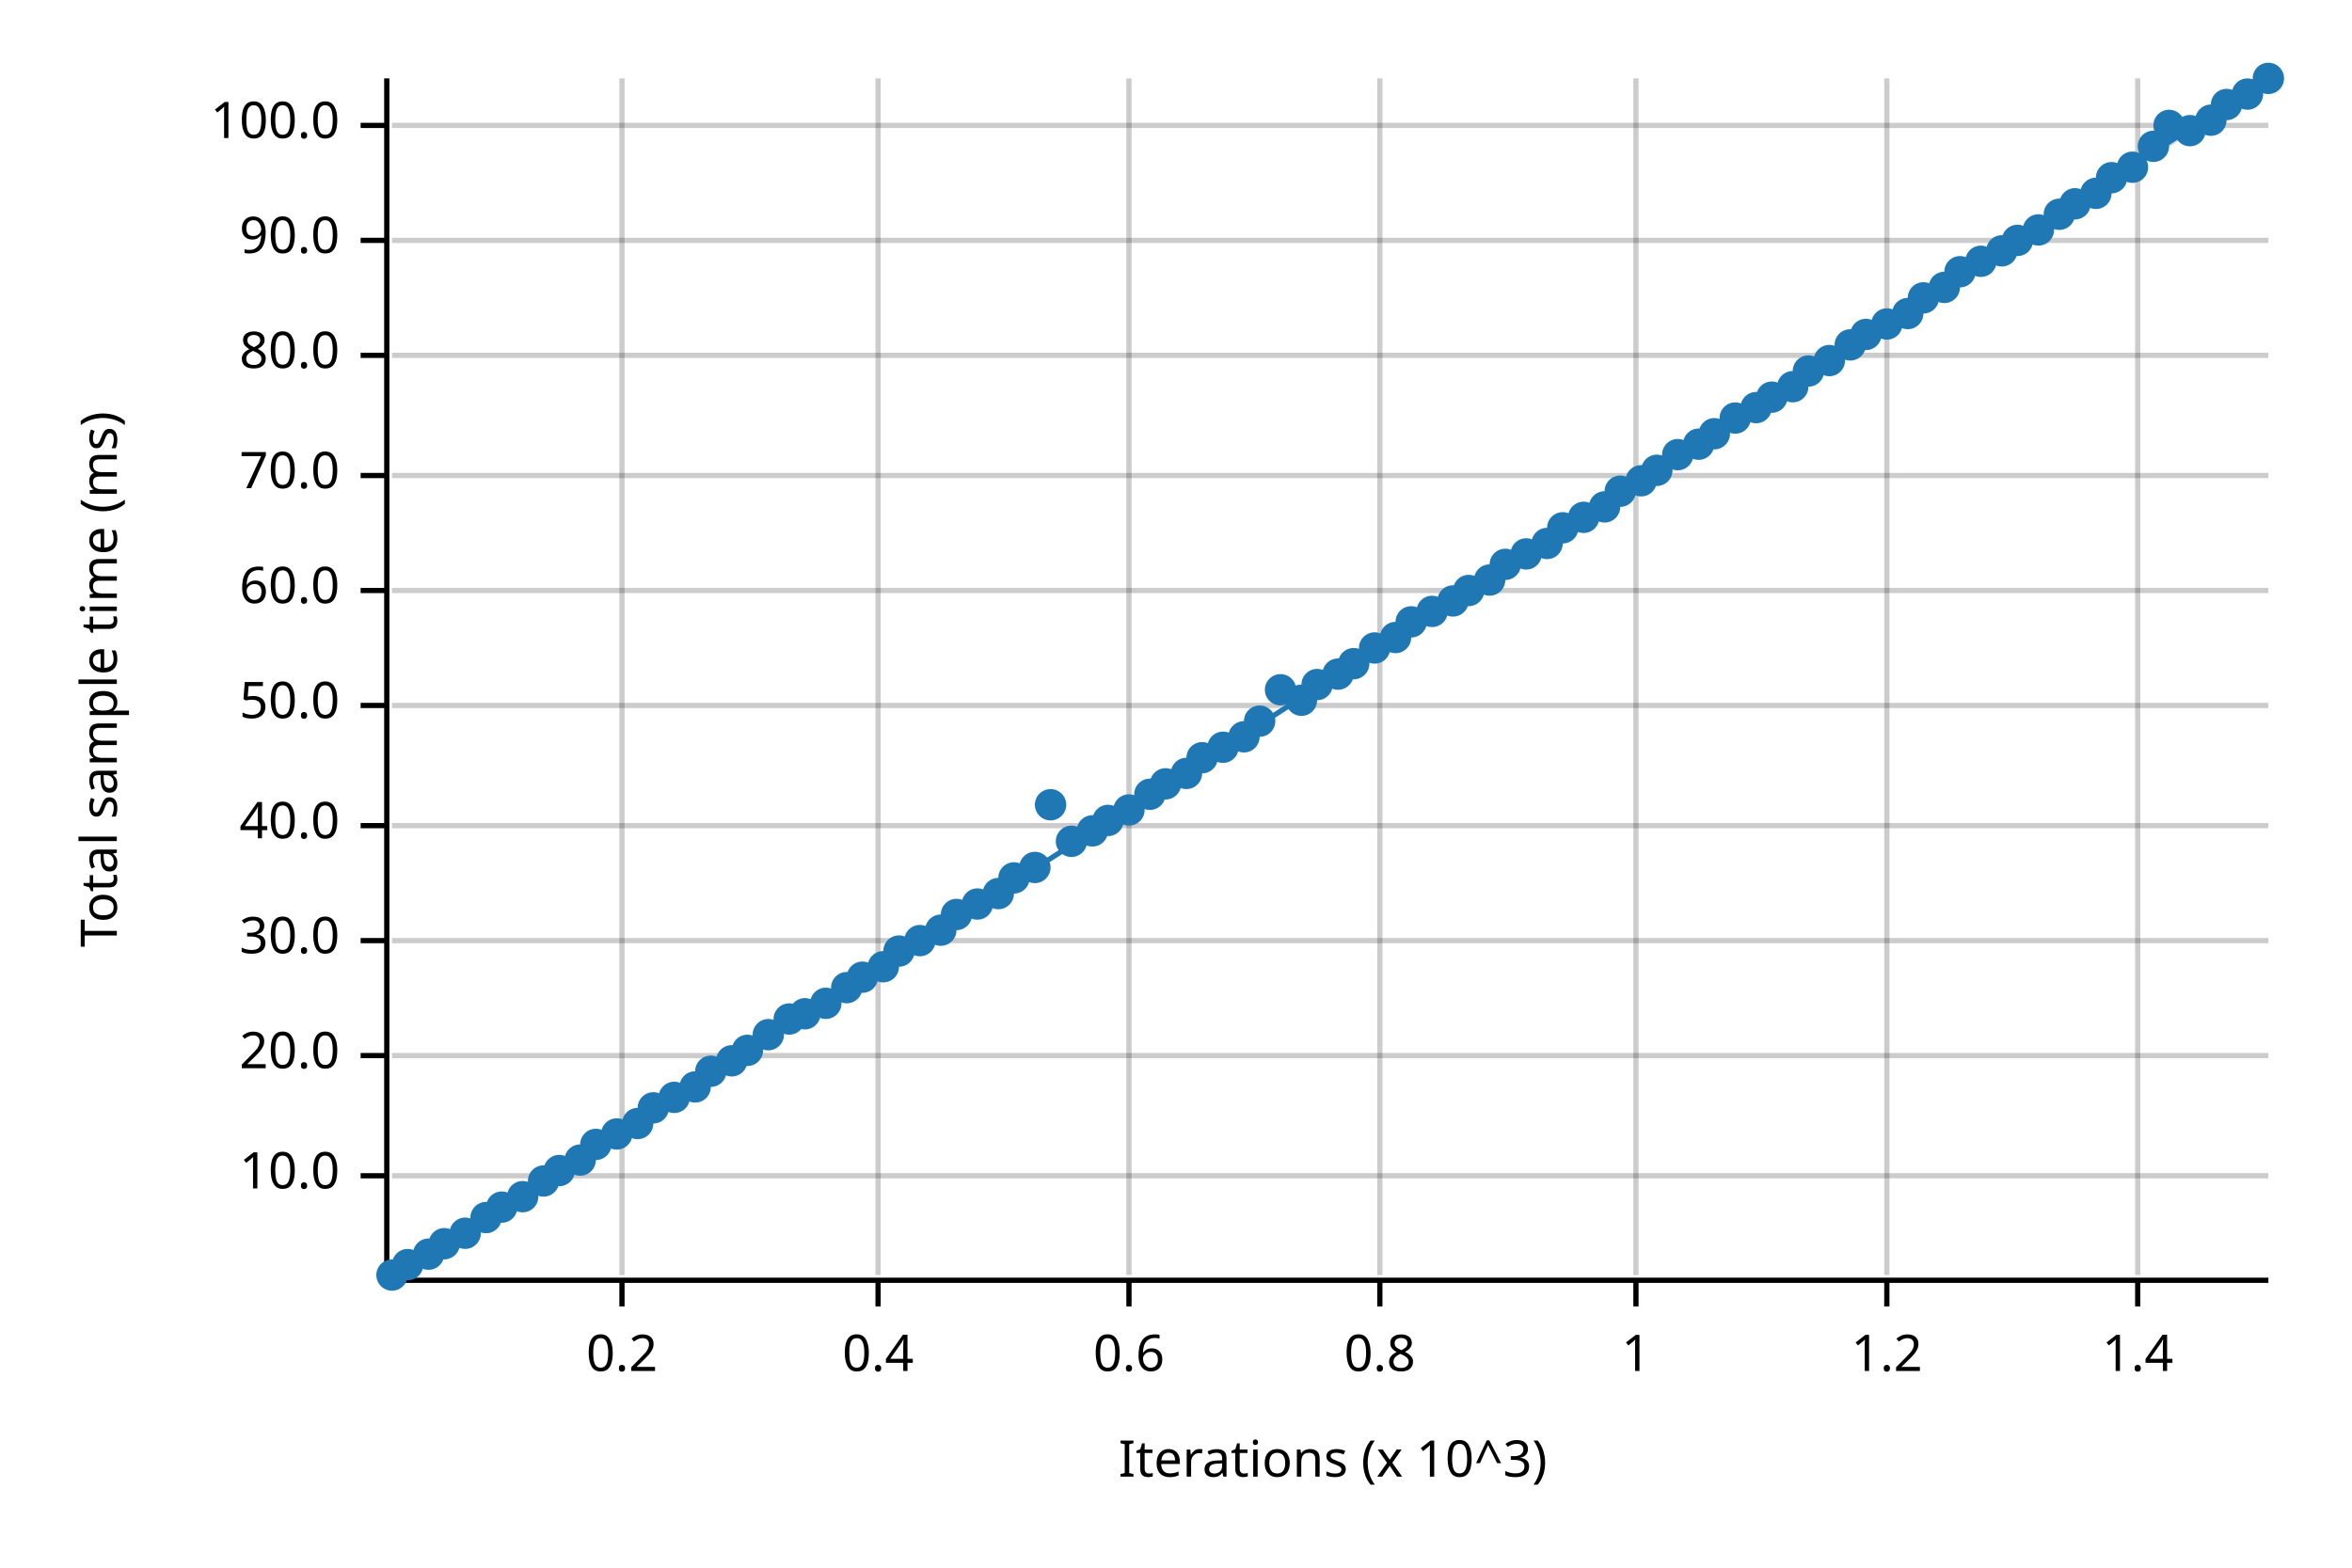
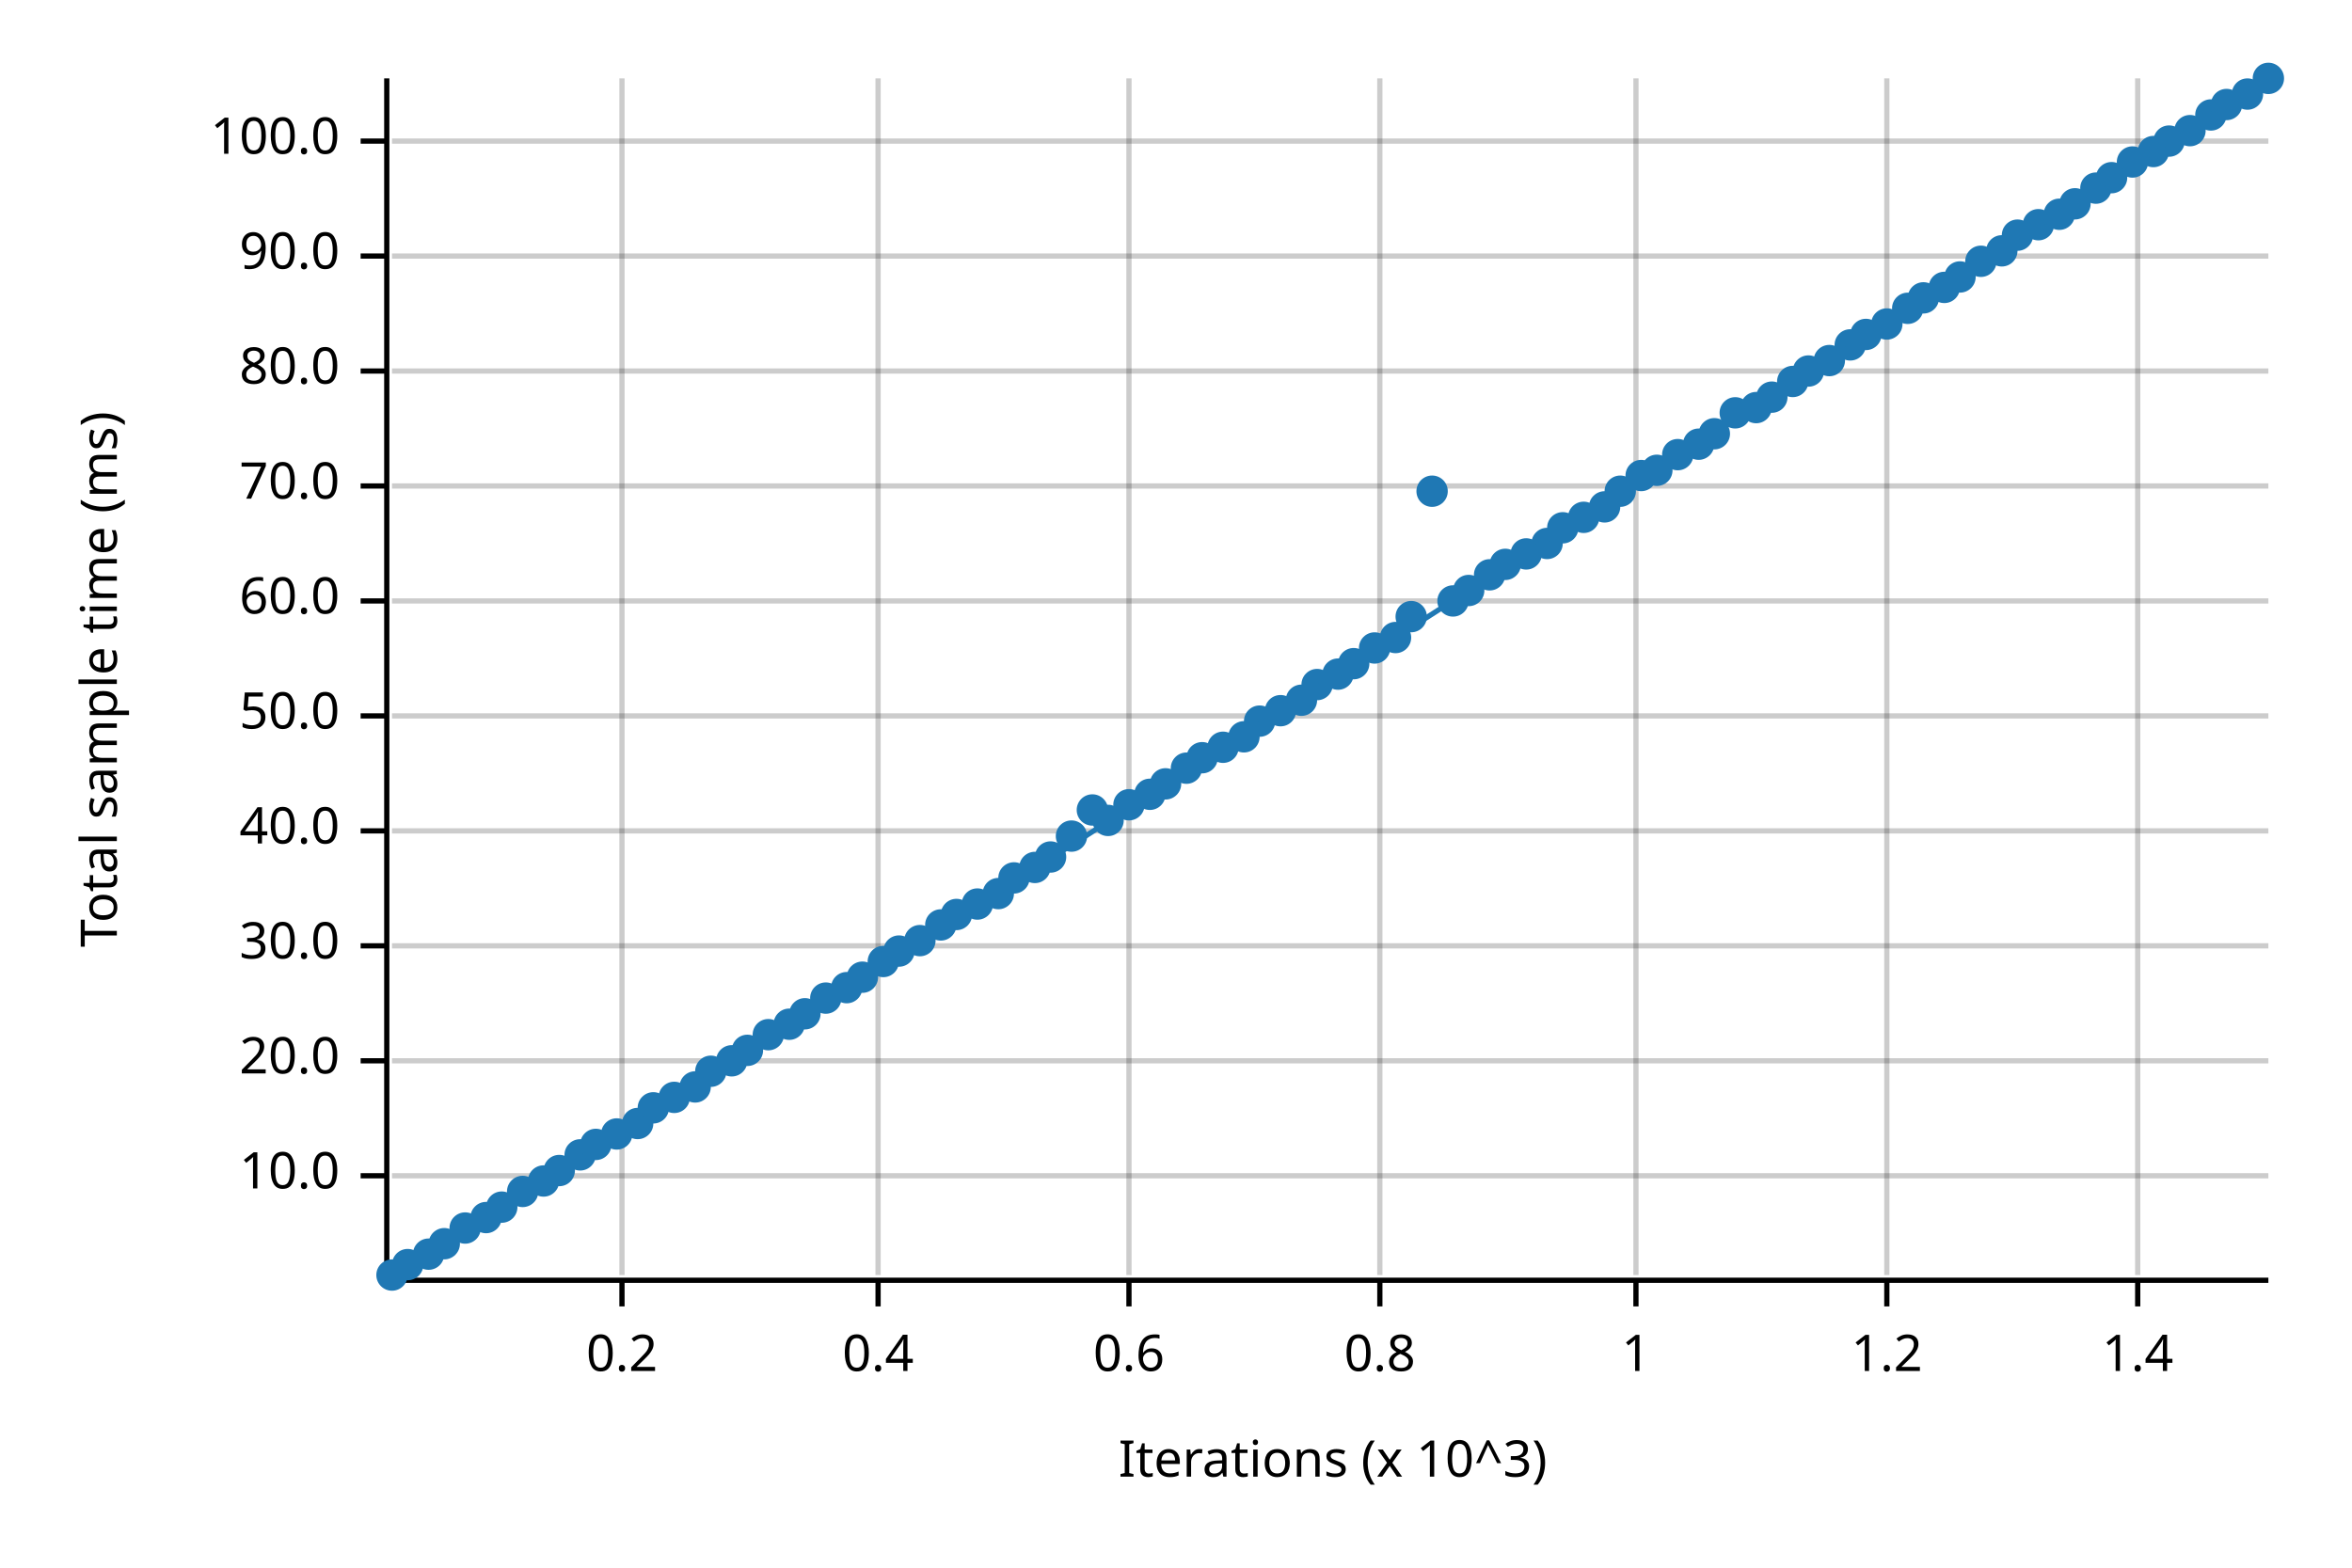
<svg xmlns="http://www.w3.org/2000/svg" width="450" height="300" viewBox="0 0 450 300">
  <text x="15" y="130" dy="0.76em" text-anchor="middle" font-family="sans-serif" font-size="9.677" opacity="1" fill="#000000" transform="rotate(270, 15, 130)">
Total sample time (ms)
</text>
  <text x="255" y="285" dy="-0.5ex" text-anchor="middle" font-family="sans-serif" font-size="9.677" opacity="1" fill="#000000">
Iterations (x 10^3)
</text>
  <line opacity="0.2" stroke="#000000" stroke-width="1" x1="119" y1="244" x2="119" y2="15" />
  <line opacity="0.2" stroke="#000000" stroke-width="1" x1="168" y1="244" x2="168" y2="15" />
  <line opacity="0.2" stroke="#000000" stroke-width="1" x1="216" y1="244" x2="216" y2="15" />
  <line opacity="0.2" stroke="#000000" stroke-width="1" x1="264" y1="244" x2="264" y2="15" />
  <line opacity="0.2" stroke="#000000" stroke-width="1" x1="313" y1="244" x2="313" y2="15" />
  <line opacity="0.2" stroke="#000000" stroke-width="1" x1="361" y1="244" x2="361" y2="15" />
  <line opacity="0.2" stroke="#000000" stroke-width="1" x1="409" y1="244" x2="409" y2="15" />
  <line opacity="0.2" stroke="#000000" stroke-width="1" x1="75" y1="225" x2="434" y2="225" />
-   <line opacity="0.2" stroke="#000000" stroke-width="1" x1="75" y1="202" x2="434" y2="202" />
-   <line opacity="0.2" stroke="#000000" stroke-width="1" x1="75" y1="180" x2="434" y2="180" />
-   <line opacity="0.2" stroke="#000000" stroke-width="1" x1="75" y1="158" x2="434" y2="158" />
-   <line opacity="0.2" stroke="#000000" stroke-width="1" x1="75" y1="135" x2="434" y2="135" />
-   <line opacity="0.2" stroke="#000000" stroke-width="1" x1="75" y1="113" x2="434" y2="113" />
-   <line opacity="0.2" stroke="#000000" stroke-width="1" x1="75" y1="91" x2="434" y2="91" />
-   <line opacity="0.2" stroke="#000000" stroke-width="1" x1="75" y1="68" x2="434" y2="68" />
-   <line opacity="0.2" stroke="#000000" stroke-width="1" x1="75" y1="46" x2="434" y2="46" />
-   <line opacity="0.2" stroke="#000000" stroke-width="1" x1="75" y1="24" x2="434" y2="24" />
+   <line opacity="0.2" stroke="#000000" stroke-width="1" x1="75" y1="203" x2="434" y2="203" />
+   <line opacity="0.2" stroke="#000000" stroke-width="1" x1="75" y1="181" x2="434" y2="181" />
+   <line opacity="0.2" stroke="#000000" stroke-width="1" x1="75" y1="159" x2="434" y2="159" />
+   <line opacity="0.2" stroke="#000000" stroke-width="1" x1="75" y1="137" x2="434" y2="137" />
+   <line opacity="0.2" stroke="#000000" stroke-width="1" x1="75" y1="115" x2="434" y2="115" />
+   <line opacity="0.2" stroke="#000000" stroke-width="1" x1="75" y1="93" x2="434" y2="93" />
+   <line opacity="0.2" stroke="#000000" stroke-width="1" x1="75" y1="71" x2="434" y2="71" />
+   <line opacity="0.2" stroke="#000000" stroke-width="1" x1="75" y1="49" x2="434" y2="49" />
+   <line opacity="0.2" stroke="#000000" stroke-width="1" x1="75" y1="27" x2="434" y2="27" />
  <polyline fill="none" opacity="1" stroke="#000000" stroke-width="1" points="74,15 74,244 " />
  <text x="65" y="225" dy="0.5ex" text-anchor="end" font-family="sans-serif" font-size="9.677" opacity="1" fill="#000000">
10.0
</text>
  <polyline fill="none" opacity="1" stroke="#000000" stroke-width="1" points="69,225 74,225 " />
-   <text x="65" y="202" dy="0.5ex" text-anchor="end" font-family="sans-serif" font-size="9.677" opacity="1" fill="#000000">
+   <text x="65" y="203" dy="0.5ex" text-anchor="end" font-family="sans-serif" font-size="9.677" opacity="1" fill="#000000">
20.0
</text>
-   <polyline fill="none" opacity="1" stroke="#000000" stroke-width="1" points="69,202 74,202 " />
-   <text x="65" y="180" dy="0.5ex" text-anchor="end" font-family="sans-serif" font-size="9.677" opacity="1" fill="#000000">
+   <polyline fill="none" opacity="1" stroke="#000000" stroke-width="1" points="69,203 74,203 " />
+   <text x="65" y="181" dy="0.5ex" text-anchor="end" font-family="sans-serif" font-size="9.677" opacity="1" fill="#000000">
30.0
</text>
-   <polyline fill="none" opacity="1" stroke="#000000" stroke-width="1" points="69,180 74,180 " />
-   <text x="65" y="158" dy="0.5ex" text-anchor="end" font-family="sans-serif" font-size="9.677" opacity="1" fill="#000000">
+   <polyline fill="none" opacity="1" stroke="#000000" stroke-width="1" points="69,181 74,181 " />
+   <text x="65" y="159" dy="0.5ex" text-anchor="end" font-family="sans-serif" font-size="9.677" opacity="1" fill="#000000">
40.0
</text>
-   <polyline fill="none" opacity="1" stroke="#000000" stroke-width="1" points="69,158 74,158 " />
-   <text x="65" y="135" dy="0.5ex" text-anchor="end" font-family="sans-serif" font-size="9.677" opacity="1" fill="#000000">
+   <polyline fill="none" opacity="1" stroke="#000000" stroke-width="1" points="69,159 74,159 " />
+   <text x="65" y="137" dy="0.5ex" text-anchor="end" font-family="sans-serif" font-size="9.677" opacity="1" fill="#000000">
50.0
</text>
-   <polyline fill="none" opacity="1" stroke="#000000" stroke-width="1" points="69,135 74,135 " />
-   <text x="65" y="113" dy="0.5ex" text-anchor="end" font-family="sans-serif" font-size="9.677" opacity="1" fill="#000000">
+   <polyline fill="none" opacity="1" stroke="#000000" stroke-width="1" points="69,137 74,137 " />
+   <text x="65" y="115" dy="0.5ex" text-anchor="end" font-family="sans-serif" font-size="9.677" opacity="1" fill="#000000">
60.0
</text>
-   <polyline fill="none" opacity="1" stroke="#000000" stroke-width="1" points="69,113 74,113 " />
-   <text x="65" y="91" dy="0.5ex" text-anchor="end" font-family="sans-serif" font-size="9.677" opacity="1" fill="#000000">
+   <polyline fill="none" opacity="1" stroke="#000000" stroke-width="1" points="69,115 74,115 " />
+   <text x="65" y="93" dy="0.5ex" text-anchor="end" font-family="sans-serif" font-size="9.677" opacity="1" fill="#000000">
70.0
</text>
-   <polyline fill="none" opacity="1" stroke="#000000" stroke-width="1" points="69,91 74,91 " />
-   <text x="65" y="68" dy="0.5ex" text-anchor="end" font-family="sans-serif" font-size="9.677" opacity="1" fill="#000000">
+   <polyline fill="none" opacity="1" stroke="#000000" stroke-width="1" points="69,93 74,93 " />
+   <text x="65" y="71" dy="0.5ex" text-anchor="end" font-family="sans-serif" font-size="9.677" opacity="1" fill="#000000">
80.0
</text>
-   <polyline fill="none" opacity="1" stroke="#000000" stroke-width="1" points="69,68 74,68 " />
-   <text x="65" y="46" dy="0.5ex" text-anchor="end" font-family="sans-serif" font-size="9.677" opacity="1" fill="#000000">
+   <polyline fill="none" opacity="1" stroke="#000000" stroke-width="1" points="69,71 74,71 " />
+   <text x="65" y="49" dy="0.5ex" text-anchor="end" font-family="sans-serif" font-size="9.677" opacity="1" fill="#000000">
90.0
</text>
-   <polyline fill="none" opacity="1" stroke="#000000" stroke-width="1" points="69,46 74,46 " />
-   <text x="65" y="24" dy="0.5ex" text-anchor="end" font-family="sans-serif" font-size="9.677" opacity="1" fill="#000000">
+   <polyline fill="none" opacity="1" stroke="#000000" stroke-width="1" points="69,49 74,49 " />
+   <text x="65" y="27" dy="0.5ex" text-anchor="end" font-family="sans-serif" font-size="9.677" opacity="1" fill="#000000">
100.0
</text>
-   <polyline fill="none" opacity="1" stroke="#000000" stroke-width="1" points="69,24 74,24 " />
+   <polyline fill="none" opacity="1" stroke="#000000" stroke-width="1" points="69,27 74,27 " />
  <polyline fill="none" opacity="1" stroke="#000000" stroke-width="1" points="75,245 434,245 " />
  <text x="119" y="255" dy="0.76em" text-anchor="middle" font-family="sans-serif" font-size="9.677" opacity="1" fill="#000000">
0.2
</text>
  <polyline fill="none" opacity="1" stroke="#000000" stroke-width="1" points="119,245 119,250 " />
  <text x="168" y="255" dy="0.76em" text-anchor="middle" font-family="sans-serif" font-size="9.677" opacity="1" fill="#000000">
0.4
</text>
  <polyline fill="none" opacity="1" stroke="#000000" stroke-width="1" points="168,245 168,250 " />
  <text x="216" y="255" dy="0.76em" text-anchor="middle" font-family="sans-serif" font-size="9.677" opacity="1" fill="#000000">
0.6
</text>
  <polyline fill="none" opacity="1" stroke="#000000" stroke-width="1" points="216,245 216,250 " />
  <text x="264" y="255" dy="0.76em" text-anchor="middle" font-family="sans-serif" font-size="9.677" opacity="1" fill="#000000">
0.8
</text>
  <polyline fill="none" opacity="1" stroke="#000000" stroke-width="1" points="264,245 264,250 " />
  <text x="313" y="255" dy="0.76em" text-anchor="middle" font-family="sans-serif" font-size="9.677" opacity="1" fill="#000000">
1
</text>
  <polyline fill="none" opacity="1" stroke="#000000" stroke-width="1" points="313,245 313,250 " />
  <text x="361" y="255" dy="0.76em" text-anchor="middle" font-family="sans-serif" font-size="9.677" opacity="1" fill="#000000">
1.2
</text>
  <polyline fill="none" opacity="1" stroke="#000000" stroke-width="1" points="361,245 361,250 " />
  <text x="409" y="255" dy="0.76em" text-anchor="middle" font-family="sans-serif" font-size="9.677" opacity="1" fill="#000000">
1.4
</text>
  <polyline fill="none" opacity="1" stroke="#000000" stroke-width="1" points="409,245 409,250 " />
  <circle cx="75" cy="244" r="3" opacity="1" fill="#1F78B4" stroke="none" stroke-width="1" />
  <circle cx="78" cy="242" r="3" opacity="1" fill="#1F78B4" stroke="none" stroke-width="1" />
  <circle cx="82" cy="240" r="3" opacity="1" fill="#1F78B4" stroke="none" stroke-width="1" />
  <circle cx="85" cy="238" r="3" opacity="1" fill="#1F78B4" stroke="none" stroke-width="1" />
-   <circle cx="89" cy="236" r="3" opacity="1" fill="#1F78B4" stroke="none" stroke-width="1" />
+   <circle cx="89" cy="235" r="3" opacity="1" fill="#1F78B4" stroke="none" stroke-width="1" />
  <circle cx="93" cy="233" r="3" opacity="1" fill="#1F78B4" stroke="none" stroke-width="1" />
  <circle cx="96" cy="231" r="3" opacity="1" fill="#1F78B4" stroke="none" stroke-width="1" />
-   <circle cx="100" cy="229" r="3" opacity="1" fill="#1F78B4" stroke="none" stroke-width="1" />
+   <circle cx="100" cy="228" r="3" opacity="1" fill="#1F78B4" stroke="none" stroke-width="1" />
  <circle cx="104" cy="226" r="3" opacity="1" fill="#1F78B4" stroke="none" stroke-width="1" />
  <circle cx="107" cy="224" r="3" opacity="1" fill="#1F78B4" stroke="none" stroke-width="1" />
-   <circle cx="111" cy="222" r="3" opacity="1" fill="#1F78B4" stroke="none" stroke-width="1" />
+   <circle cx="111" cy="221" r="3" opacity="1" fill="#1F78B4" stroke="none" stroke-width="1" />
  <circle cx="114" cy="219" r="3" opacity="1" fill="#1F78B4" stroke="none" stroke-width="1" />
  <circle cx="118" cy="217" r="3" opacity="1" fill="#1F78B4" stroke="none" stroke-width="1" />
  <circle cx="122" cy="215" r="3" opacity="1" fill="#1F78B4" stroke="none" stroke-width="1" />
  <circle cx="125" cy="212" r="3" opacity="1" fill="#1F78B4" stroke="none" stroke-width="1" />
  <circle cx="129" cy="210" r="3" opacity="1" fill="#1F78B4" stroke="none" stroke-width="1" />
  <circle cx="133" cy="208" r="3" opacity="1" fill="#1F78B4" stroke="none" stroke-width="1" />
  <circle cx="136" cy="205" r="3" opacity="1" fill="#1F78B4" stroke="none" stroke-width="1" />
  <circle cx="140" cy="203" r="3" opacity="1" fill="#1F78B4" stroke="none" stroke-width="1" />
  <circle cx="143" cy="201" r="3" opacity="1" fill="#1F78B4" stroke="none" stroke-width="1" />
  <circle cx="147" cy="198" r="3" opacity="1" fill="#1F78B4" stroke="none" stroke-width="1" />
-   <circle cx="151" cy="195" r="3" opacity="1" fill="#1F78B4" stroke="none" stroke-width="1" />
+   <circle cx="151" cy="196" r="3" opacity="1" fill="#1F78B4" stroke="none" stroke-width="1" />
  <circle cx="154" cy="194" r="3" opacity="1" fill="#1F78B4" stroke="none" stroke-width="1" />
-   <circle cx="158" cy="192" r="3" opacity="1" fill="#1F78B4" stroke="none" stroke-width="1" />
+   <circle cx="158" cy="191" r="3" opacity="1" fill="#1F78B4" stroke="none" stroke-width="1" />
  <circle cx="162" cy="189" r="3" opacity="1" fill="#1F78B4" stroke="none" stroke-width="1" />
  <circle cx="165" cy="187" r="3" opacity="1" fill="#1F78B4" stroke="none" stroke-width="1" />
-   <circle cx="169" cy="185" r="3" opacity="1" fill="#1F78B4" stroke="none" stroke-width="1" />
+   <circle cx="169" cy="184" r="3" opacity="1" fill="#1F78B4" stroke="none" stroke-width="1" />
  <circle cx="172" cy="182" r="3" opacity="1" fill="#1F78B4" stroke="none" stroke-width="1" />
  <circle cx="176" cy="180" r="3" opacity="1" fill="#1F78B4" stroke="none" stroke-width="1" />
-   <circle cx="180" cy="178" r="3" opacity="1" fill="#1F78B4" stroke="none" stroke-width="1" />
+   <circle cx="180" cy="177" r="3" opacity="1" fill="#1F78B4" stroke="none" stroke-width="1" />
  <circle cx="183" cy="175" r="3" opacity="1" fill="#1F78B4" stroke="none" stroke-width="1" />
  <circle cx="187" cy="173" r="3" opacity="1" fill="#1F78B4" stroke="none" stroke-width="1" />
  <circle cx="191" cy="171" r="3" opacity="1" fill="#1F78B4" stroke="none" stroke-width="1" />
  <circle cx="194" cy="168" r="3" opacity="1" fill="#1F78B4" stroke="none" stroke-width="1" />
  <circle cx="198" cy="166" r="3" opacity="1" fill="#1F78B4" stroke="none" stroke-width="1" />
-   <circle cx="201" cy="154" r="3" opacity="1" fill="#1F78B4" stroke="none" stroke-width="1" />
-   <circle cx="205" cy="161" r="3" opacity="1" fill="#1F78B4" stroke="none" stroke-width="1" />
-   <circle cx="209" cy="159" r="3" opacity="1" fill="#1F78B4" stroke="none" stroke-width="1" />
+   <circle cx="201" cy="164" r="3" opacity="1" fill="#1F78B4" stroke="none" stroke-width="1" />
+   <circle cx="205" cy="160" r="3" opacity="1" fill="#1F78B4" stroke="none" stroke-width="1" />
+   <circle cx="209" cy="155" r="3" opacity="1" fill="#1F78B4" stroke="none" stroke-width="1" />
  <circle cx="212" cy="157" r="3" opacity="1" fill="#1F78B4" stroke="none" stroke-width="1" />
-   <circle cx="216" cy="155" r="3" opacity="1" fill="#1F78B4" stroke="none" stroke-width="1" />
+   <circle cx="216" cy="154" r="3" opacity="1" fill="#1F78B4" stroke="none" stroke-width="1" />
  <circle cx="220" cy="152" r="3" opacity="1" fill="#1F78B4" stroke="none" stroke-width="1" />
  <circle cx="223" cy="150" r="3" opacity="1" fill="#1F78B4" stroke="none" stroke-width="1" />
-   <circle cx="227" cy="148" r="3" opacity="1" fill="#1F78B4" stroke="none" stroke-width="1" />
+   <circle cx="227" cy="147" r="3" opacity="1" fill="#1F78B4" stroke="none" stroke-width="1" />
  <circle cx="230" cy="145" r="3" opacity="1" fill="#1F78B4" stroke="none" stroke-width="1" />
  <circle cx="234" cy="143" r="3" opacity="1" fill="#1F78B4" stroke="none" stroke-width="1" />
  <circle cx="238" cy="141" r="3" opacity="1" fill="#1F78B4" stroke="none" stroke-width="1" />
  <circle cx="241" cy="138" r="3" opacity="1" fill="#1F78B4" stroke="none" stroke-width="1" />
-   <circle cx="245" cy="132" r="3" opacity="1" fill="#1F78B4" stroke="none" stroke-width="1" />
+   <circle cx="245" cy="136" r="3" opacity="1" fill="#1F78B4" stroke="none" stroke-width="1" />
  <circle cx="249" cy="134" r="3" opacity="1" fill="#1F78B4" stroke="none" stroke-width="1" />
  <circle cx="252" cy="131" r="3" opacity="1" fill="#1F78B4" stroke="none" stroke-width="1" />
  <circle cx="256" cy="129" r="3" opacity="1" fill="#1F78B4" stroke="none" stroke-width="1" />
  <circle cx="259" cy="127" r="3" opacity="1" fill="#1F78B4" stroke="none" stroke-width="1" />
  <circle cx="263" cy="124" r="3" opacity="1" fill="#1F78B4" stroke="none" stroke-width="1" />
  <circle cx="267" cy="122" r="3" opacity="1" fill="#1F78B4" stroke="none" stroke-width="1" />
-   <circle cx="270" cy="119" r="3" opacity="1" fill="#1F78B4" stroke="none" stroke-width="1" />
-   <circle cx="274" cy="117" r="3" opacity="1" fill="#1F78B4" stroke="none" stroke-width="1" />
+   <circle cx="270" cy="118" r="3" opacity="1" fill="#1F78B4" stroke="none" stroke-width="1" />
+   <circle cx="274" cy="94" r="3" opacity="1" fill="#1F78B4" stroke="none" stroke-width="1" />
  <circle cx="278" cy="115" r="3" opacity="1" fill="#1F78B4" stroke="none" stroke-width="1" />
  <circle cx="281" cy="113" r="3" opacity="1" fill="#1F78B4" stroke="none" stroke-width="1" />
-   <circle cx="285" cy="111" r="3" opacity="1" fill="#1F78B4" stroke="none" stroke-width="1" />
+   <circle cx="285" cy="110" r="3" opacity="1" fill="#1F78B4" stroke="none" stroke-width="1" />
  <circle cx="288" cy="108" r="3" opacity="1" fill="#1F78B4" stroke="none" stroke-width="1" />
  <circle cx="292" cy="106" r="3" opacity="1" fill="#1F78B4" stroke="none" stroke-width="1" />
  <circle cx="296" cy="104" r="3" opacity="1" fill="#1F78B4" stroke="none" stroke-width="1" />
  <circle cx="299" cy="101" r="3" opacity="1" fill="#1F78B4" stroke="none" stroke-width="1" />
  <circle cx="303" cy="99" r="3" opacity="1" fill="#1F78B4" stroke="none" stroke-width="1" />
  <circle cx="307" cy="97" r="3" opacity="1" fill="#1F78B4" stroke="none" stroke-width="1" />
  <circle cx="310" cy="94" r="3" opacity="1" fill="#1F78B4" stroke="none" stroke-width="1" />
-   <circle cx="314" cy="92" r="3" opacity="1" fill="#1F78B4" stroke="none" stroke-width="1" />
+   <circle cx="314" cy="91" r="3" opacity="1" fill="#1F78B4" stroke="none" stroke-width="1" />
  <circle cx="317" cy="90" r="3" opacity="1" fill="#1F78B4" stroke="none" stroke-width="1" />
  <circle cx="321" cy="87" r="3" opacity="1" fill="#1F78B4" stroke="none" stroke-width="1" />
  <circle cx="325" cy="85" r="3" opacity="1" fill="#1F78B4" stroke="none" stroke-width="1" />
  <circle cx="328" cy="83" r="3" opacity="1" fill="#1F78B4" stroke="none" stroke-width="1" />
-   <circle cx="332" cy="80" r="3" opacity="1" fill="#1F78B4" stroke="none" stroke-width="1" />
+   <circle cx="332" cy="79" r="3" opacity="1" fill="#1F78B4" stroke="none" stroke-width="1" />
  <circle cx="336" cy="78" r="3" opacity="1" fill="#1F78B4" stroke="none" stroke-width="1" />
  <circle cx="339" cy="76" r="3" opacity="1" fill="#1F78B4" stroke="none" stroke-width="1" />
-   <circle cx="343" cy="74" r="3" opacity="1" fill="#1F78B4" stroke="none" stroke-width="1" />
+   <circle cx="343" cy="73" r="3" opacity="1" fill="#1F78B4" stroke="none" stroke-width="1" />
  <circle cx="346" cy="71" r="3" opacity="1" fill="#1F78B4" stroke="none" stroke-width="1" />
  <circle cx="350" cy="69" r="3" opacity="1" fill="#1F78B4" stroke="none" stroke-width="1" />
  <circle cx="354" cy="66" r="3" opacity="1" fill="#1F78B4" stroke="none" stroke-width="1" />
  <circle cx="357" cy="64" r="3" opacity="1" fill="#1F78B4" stroke="none" stroke-width="1" />
  <circle cx="361" cy="62" r="3" opacity="1" fill="#1F78B4" stroke="none" stroke-width="1" />
-   <circle cx="365" cy="60" r="3" opacity="1" fill="#1F78B4" stroke="none" stroke-width="1" />
+   <circle cx="365" cy="59" r="3" opacity="1" fill="#1F78B4" stroke="none" stroke-width="1" />
  <circle cx="368" cy="57" r="3" opacity="1" fill="#1F78B4" stroke="none" stroke-width="1" />
  <circle cx="372" cy="55" r="3" opacity="1" fill="#1F78B4" stroke="none" stroke-width="1" />
-   <circle cx="375" cy="52" r="3" opacity="1" fill="#1F78B4" stroke="none" stroke-width="1" />
+   <circle cx="375" cy="53" r="3" opacity="1" fill="#1F78B4" stroke="none" stroke-width="1" />
  <circle cx="379" cy="50" r="3" opacity="1" fill="#1F78B4" stroke="none" stroke-width="1" />
  <circle cx="383" cy="48" r="3" opacity="1" fill="#1F78B4" stroke="none" stroke-width="1" />
-   <circle cx="386" cy="46" r="3" opacity="1" fill="#1F78B4" stroke="none" stroke-width="1" />
-   <circle cx="390" cy="44" r="3" opacity="1" fill="#1F78B4" stroke="none" stroke-width="1" />
+   <circle cx="386" cy="45" r="3" opacity="1" fill="#1F78B4" stroke="none" stroke-width="1" />
+   <circle cx="390" cy="43" r="3" opacity="1" fill="#1F78B4" stroke="none" stroke-width="1" />
  <circle cx="394" cy="41" r="3" opacity="1" fill="#1F78B4" stroke="none" stroke-width="1" />
  <circle cx="397" cy="39" r="3" opacity="1" fill="#1F78B4" stroke="none" stroke-width="1" />
-   <circle cx="401" cy="37" r="3" opacity="1" fill="#1F78B4" stroke="none" stroke-width="1" />
+   <circle cx="401" cy="36" r="3" opacity="1" fill="#1F78B4" stroke="none" stroke-width="1" />
  <circle cx="404" cy="34" r="3" opacity="1" fill="#1F78B4" stroke="none" stroke-width="1" />
-   <circle cx="408" cy="32" r="3" opacity="1" fill="#1F78B4" stroke="none" stroke-width="1" />
-   <circle cx="412" cy="28" r="3" opacity="1" fill="#1F78B4" stroke="none" stroke-width="1" />
-   <circle cx="415" cy="24" r="3" opacity="1" fill="#1F78B4" stroke="none" stroke-width="1" />
+   <circle cx="408" cy="31" r="3" opacity="1" fill="#1F78B4" stroke="none" stroke-width="1" />
+   <circle cx="412" cy="29" r="3" opacity="1" fill="#1F78B4" stroke="none" stroke-width="1" />
+   <circle cx="415" cy="27" r="3" opacity="1" fill="#1F78B4" stroke="none" stroke-width="1" />
  <circle cx="419" cy="25" r="3" opacity="1" fill="#1F78B4" stroke="none" stroke-width="1" />
-   <circle cx="423" cy="23" r="3" opacity="1" fill="#1F78B4" stroke="none" stroke-width="1" />
+   <circle cx="423" cy="22" r="3" opacity="1" fill="#1F78B4" stroke="none" stroke-width="1" />
  <circle cx="426" cy="20" r="3" opacity="1" fill="#1F78B4" stroke="none" stroke-width="1" />
  <circle cx="430" cy="18" r="3" opacity="1" fill="#1F78B4" stroke="none" stroke-width="1" />
  <circle cx="434" cy="15" r="3" opacity="1" fill="#1F78B4" stroke="none" stroke-width="1" />
  <polyline fill="none" opacity="1" stroke="#1F78B4" stroke-width="1" points="75,245 434,15 " />
-   <polygon opacity="0.25" fill="#1F78B4" points="75,245 434,16 434,15 " />
+   <polygon opacity="0.25" fill="#1F78B4" points="75,245 434,15 434,15 " />
</svg>
